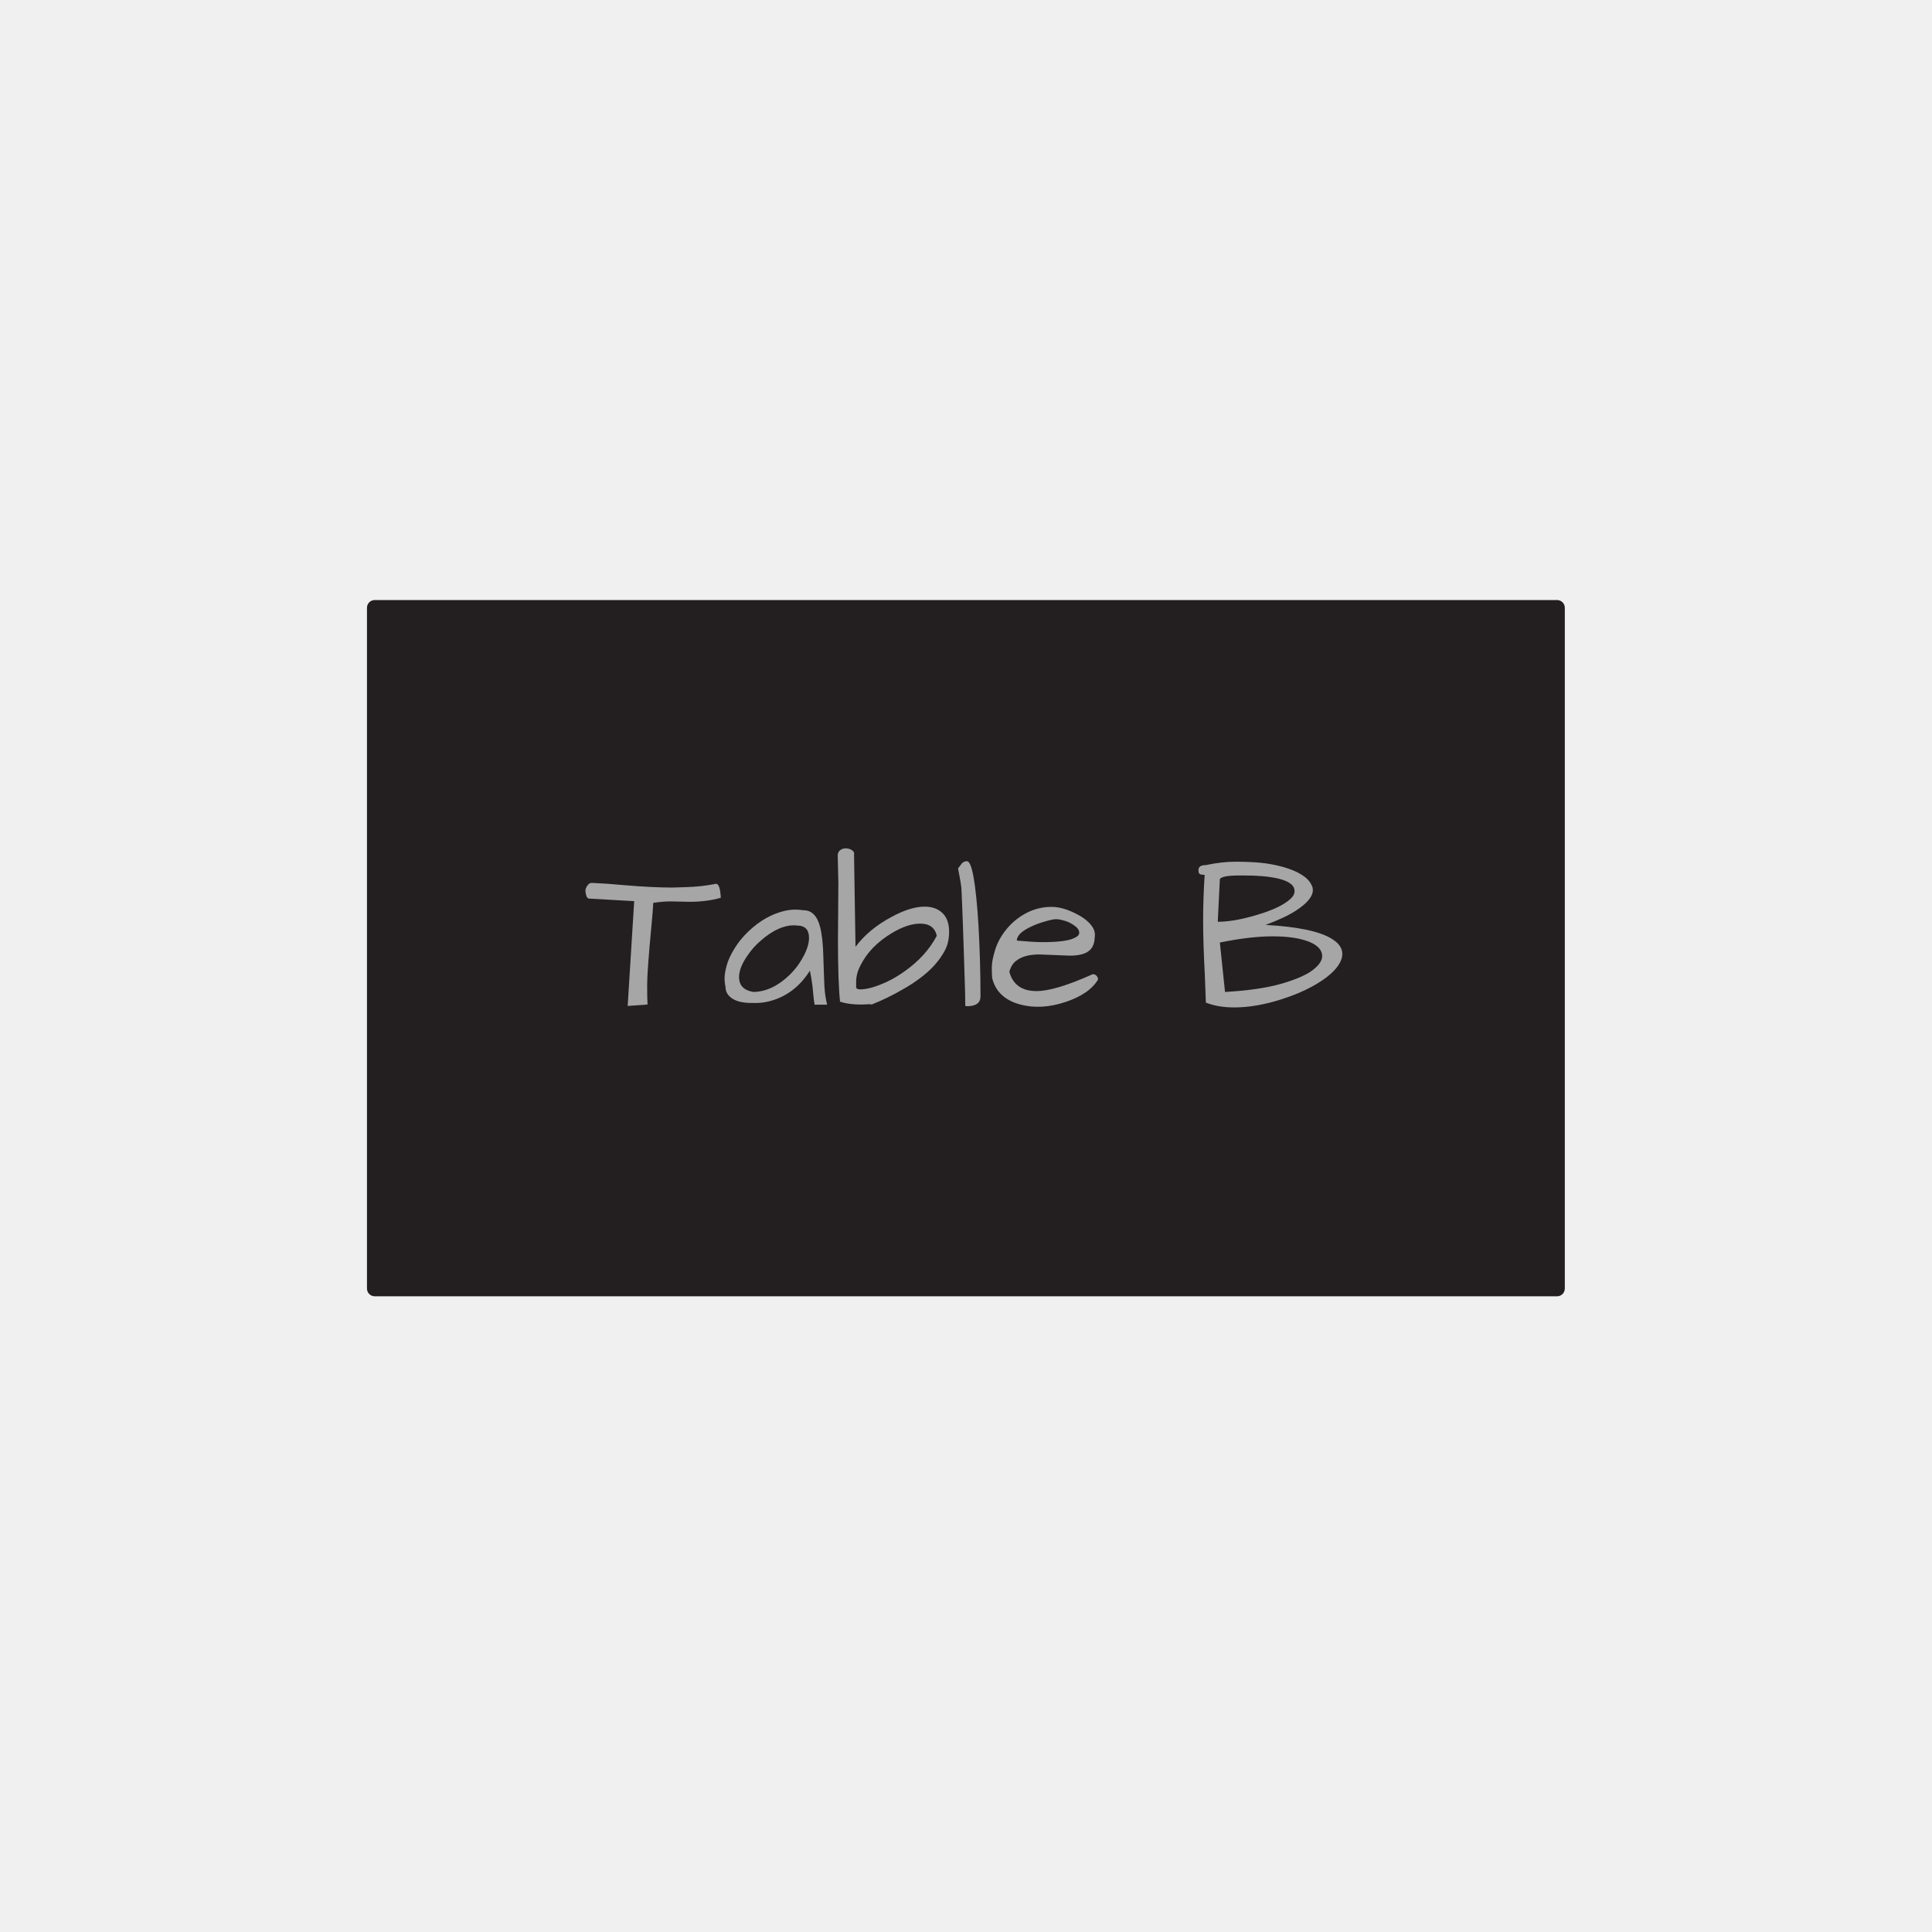
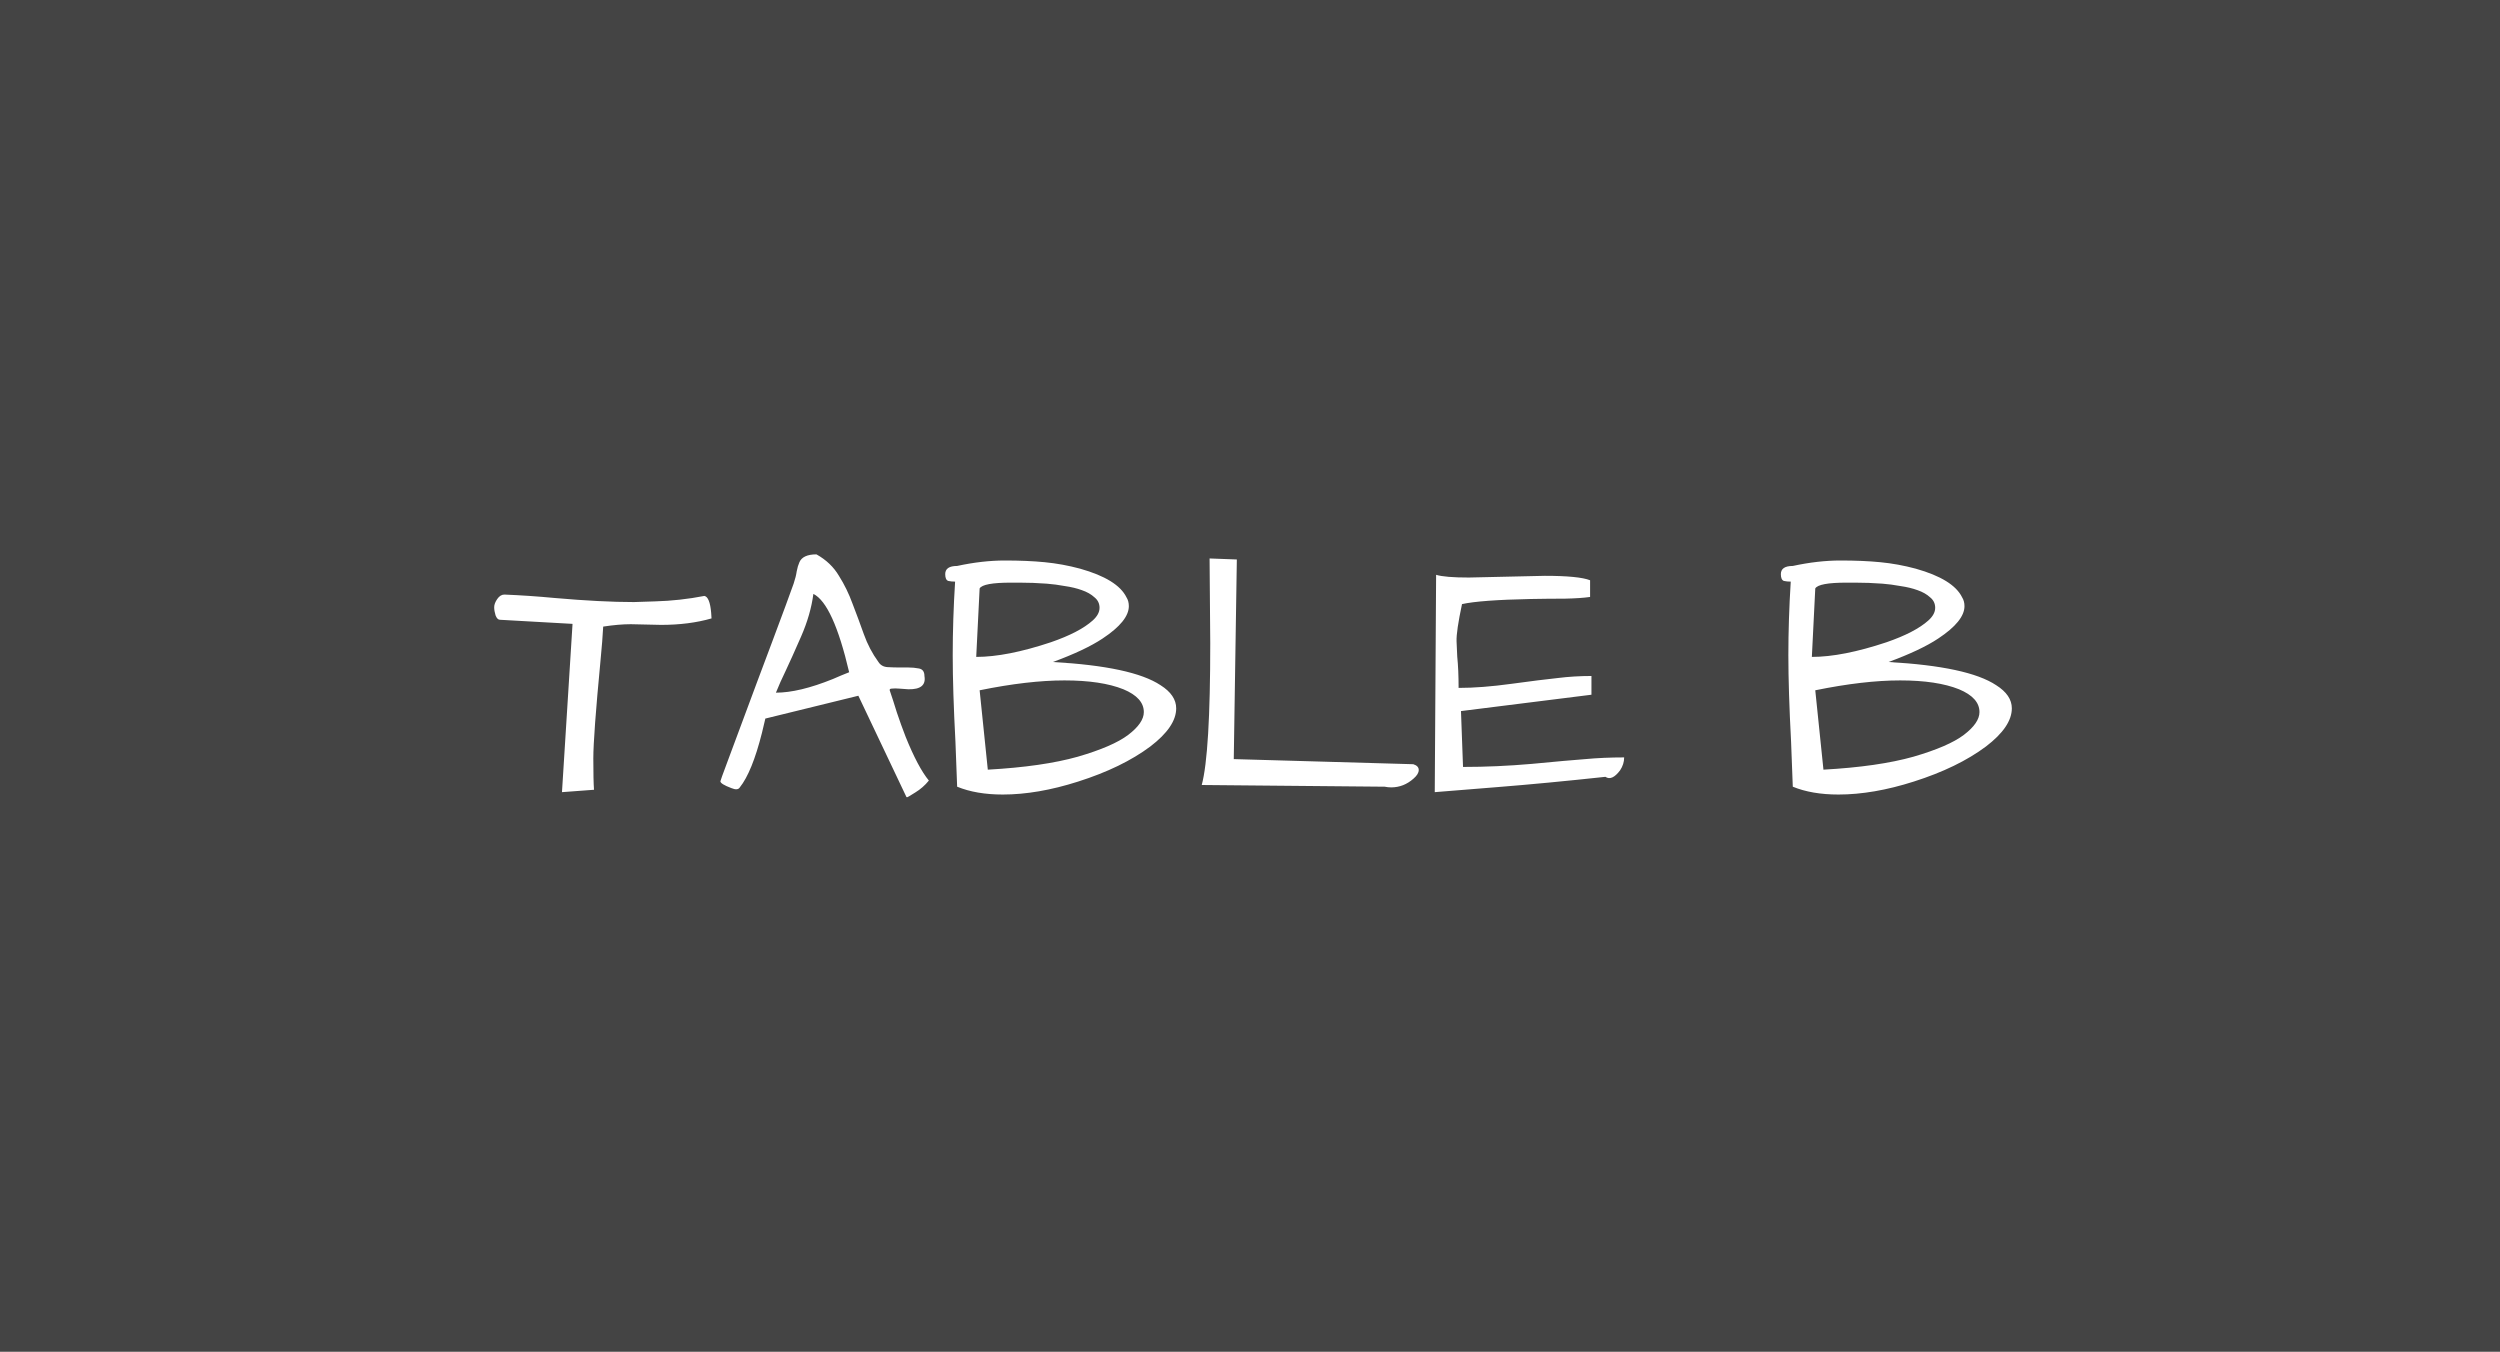
- <svg xmlns="http://www.w3.org/2000/svg" width="500" zoomAndPan="magnify" viewBox="0 0 375 375" height="500" preserveAspectRatio="xMidYMid meet" version="1.2" style="background-color:transparent;">
-   <defs>
-     <clipPath id="c4c095e617">
-       <path d="M 71.223 116 L 303.723 116 L 303.723 252 L 71.223 252 Z M 71.223 116 " />
-     </clipPath>
-   </defs>
-   <g id="c29ec0e154">
-     <rect x="0" width="375" y="0" height="375" style="fill:none;fill-opacity:1;stroke:none;" fill="none" />
-     <rect x="0" width="375" y="0" height="375" style="fill:none;fill-opacity:1;stroke:none;" fill="none" />
-     <path style=" stroke:none;fill-rule:nonzero;fill:#231f20;fill-opacity:1;" d="M 302.801 117.648 L 302.801 250.43 C 302.801 250.566 302.688 250.676 302.551 250.676 L 72.41 250.676 C 72.273 250.676 72.16 250.566 72.16 250.43 L 72.16 117.648 C 72.16 117.512 72.273 117.398 72.41 117.398 L 302.551 117.398 C 302.688 117.398 302.801 117.512 302.801 117.648 Z M 302.801 117.648 " />
-     <g clip-rule="nonzero" clip-path="url(#c4c095e617)">
-       <path style=" stroke:none;fill-rule:nonzero;fill:#231f20;fill-opacity:1;" d="M 303.73 117.969 L 303.73 250.105 C 303.73 250.934 303.059 251.609 302.227 251.609 L 72.734 251.609 C 71.902 251.609 71.23 250.934 71.23 250.105 L 71.23 117.969 C 71.23 117.141 71.902 116.465 72.734 116.465 L 302.227 116.465 C 303.059 116.465 303.73 117.141 303.73 117.969 Z M 301.867 249.746 L 301.867 118.332 L 73.094 118.332 L 73.094 249.746 Z M 301.867 249.746 " />
-     </g>
-     <g style="fill:#a6a6a6;fill-opacity:1;">
-       <g transform="translate(113.6289, 195.2579)">
-         <path style="stroke:none" d="M 20.188 -20.219 L 16.516 -20.297 C 15.555 -20.297 14.441 -20.203 13.172 -20.016 C 13.117 -18.941 13.008 -17.555 12.844 -15.859 C 12.27 -9.816 11.984 -5.895 11.984 -4.094 C 11.984 -2.301 12.008 -1.031 12.062 -0.281 L 8.203 0 L 9.469 -20.344 L 0.703 -20.844 C 0.484 -20.844 0.312 -21.02 0.188 -21.375 C 0.062 -21.727 0 -22.055 0 -22.359 C 0 -22.66 0.117 -22.988 0.359 -23.344 C 0.609 -23.707 0.898 -23.891 1.234 -23.891 C 3.234 -23.805 5.254 -23.664 7.297 -23.469 C 11.055 -23.145 14.254 -22.984 16.891 -22.984 L 19.438 -23.062 C 21.438 -23.113 23.426 -23.332 25.406 -23.719 C 25.844 -23.633 26.117 -22.945 26.234 -21.656 C 26.266 -21.383 26.281 -21.164 26.281 -21 C 24.469 -20.477 22.438 -20.219 20.188 -20.219 Z M 20.188 -20.219 " />
-       </g>
-     </g>
-     <g style="fill:#a6a6a6;fill-opacity:1;">
-       <g transform="translate(139.9064, 195.2579)">
-         <path style="stroke:none" d="M 17.297 -6.844 C 15.234 -3.602 12.488 -1.598 9.062 -0.828 C 8.258 -0.66 7.535 -0.578 6.891 -0.578 C 6.254 -0.578 5.723 -0.582 5.297 -0.594 C 4.867 -0.613 4.395 -0.676 3.875 -0.781 C 3.352 -0.895 2.875 -1.07 2.438 -1.312 C 1.414 -1.895 0.906 -2.707 0.906 -3.75 C 0.789 -4.238 0.734 -4.789 0.734 -5.406 C 0.734 -6.031 0.867 -6.848 1.141 -7.859 C 1.422 -8.879 1.926 -9.977 2.656 -11.156 C 3.383 -12.344 4.27 -13.43 5.312 -14.422 C 7.477 -16.504 9.828 -17.848 12.359 -18.453 C 13.098 -18.617 13.773 -18.703 14.391 -18.703 C 15.004 -18.703 15.562 -18.66 16.062 -18.578 C 17.656 -18.578 18.727 -17.488 19.281 -15.312 C 19.633 -13.945 19.844 -12.035 19.906 -9.578 C 19.977 -7.117 20.047 -5.223 20.109 -3.891 C 20.18 -2.555 20.359 -1.344 20.641 -0.25 L 18.203 -0.25 C 18.086 -0.988 18.004 -1.645 17.953 -2.219 C 17.898 -2.801 17.848 -3.336 17.797 -3.828 C 17.648 -4.984 17.484 -5.988 17.297 -6.844 Z M 17.125 -13.219 C 17.125 -14.812 16.344 -15.609 14.781 -15.609 C 14.594 -15.641 14.398 -15.656 14.203 -15.656 C 12.203 -15.656 10.086 -14.691 7.859 -12.766 C 6.816 -11.891 5.926 -10.898 5.188 -9.797 C 4.094 -8.234 3.547 -6.832 3.547 -5.594 C 3.547 -3.977 4.477 -3.02 6.344 -2.719 C 8.812 -2.77 11.172 -3.895 13.422 -6.094 C 14.391 -7.051 15.188 -8.094 15.812 -9.219 C 16.688 -10.727 17.125 -12.062 17.125 -13.219 Z M 17.125 -13.219 " />
-       </g>
-     </g>
-     <g style="fill:#a6a6a6;fill-opacity:1;">
-       <g transform="translate(161.365, 195.2579)">
-         <path style="stroke:none" d="M 1.359 -23.891 L 1.234 -29.203 C 1.234 -29.641 1.383 -29.977 1.688 -30.219 C 1.988 -30.469 2.359 -30.594 2.797 -30.594 C 3.234 -30.594 3.629 -30.477 3.984 -30.25 C 4.348 -30.02 4.488 -29.695 4.406 -29.281 L 4.688 -11.484 C 6.426 -13.797 8.766 -15.734 11.703 -17.297 C 14.141 -18.617 16.281 -19.281 18.125 -19.281 C 19.738 -19.281 20.988 -18.754 21.875 -17.703 C 22.531 -16.879 22.859 -15.785 22.859 -14.422 C 22.859 -13.066 22.602 -11.891 22.094 -10.891 C 21.582 -9.891 20.914 -8.926 20.094 -8 C 19.27 -7.082 18.32 -6.223 17.25 -5.422 C 16.188 -4.629 15.102 -3.922 14 -3.297 C 11.914 -2.086 9.859 -1.082 7.828 -0.281 C 7.66 -0.344 7.383 -0.359 7 -0.328 C 6.613 -0.297 6.145 -0.281 5.594 -0.281 C 4.113 -0.281 2.812 -0.461 1.688 -0.828 C 1.414 -3.43 1.281 -7.395 1.281 -12.719 Z M 4.812 -3.672 C 4.812 -3.367 5.094 -3.219 5.656 -3.219 C 6.219 -3.219 6.91 -3.328 7.734 -3.547 C 8.566 -3.766 9.566 -4.141 10.734 -4.672 C 11.898 -5.211 13.07 -5.906 14.25 -6.75 C 17 -8.695 19.07 -10.988 20.469 -13.625 C 20.113 -15.195 19.039 -15.984 17.25 -15.984 C 15.633 -15.984 13.812 -15.379 11.781 -14.172 C 8.895 -12.441 6.832 -10.301 5.594 -7.75 C 5.07 -6.727 4.812 -5.695 4.812 -4.656 C 4.812 -4.375 4.812 -4.148 4.812 -3.984 C 4.812 -3.828 4.812 -3.723 4.812 -3.672 Z M 4.812 -3.672 " />
-       </g>
-     </g>
-     <g style="fill:#a6a6a6;fill-opacity:1;">
-       <g transform="translate(185.0478, 195.2579)">
-         <path style="stroke:none" d="M 1.844 -15.969 C 1.789 -17.457 1.738 -18.785 1.688 -19.953 C 1.633 -21.117 1.598 -21.984 1.578 -22.547 C 1.566 -23.109 1.344 -24.488 0.906 -26.688 C 1.156 -27.02 1.395 -27.336 1.625 -27.641 C 1.863 -27.941 2.203 -28.094 2.641 -28.094 C 3.598 -28.094 4.336 -24.039 4.859 -15.938 C 5.129 -11.238 5.266 -6.547 5.266 -1.859 C 5.266 -0.586 4.391 0.047 2.641 0.047 L 2.312 0 C 2.312 -1.426 2.27 -3.25 2.188 -5.469 C 2.102 -7.695 2.039 -9.633 2 -11.281 C 1.957 -12.926 1.906 -14.488 1.844 -15.969 Z M 1.844 -15.969 " />
-       </g>
-     </g>
-     <g style="fill:#a6a6a6;fill-opacity:1;">
-       <g transform="translate(191.6789, 195.2579)">
-         <path style="stroke:none" d="M 9.516 -2.891 C 11.93 -2.891 15.566 -3.984 20.422 -6.172 C 20.723 -6.172 20.969 -6.066 21.156 -5.859 C 21.352 -5.66 21.453 -5.422 21.453 -5.141 C 20.359 -3.273 18.258 -1.82 15.156 -0.781 C 12.051 0.258 9.156 0.438 6.469 -0.25 C 3.414 -1.039 1.562 -2.754 0.906 -5.391 C 0.852 -5.91 0.828 -6.609 0.828 -7.484 C 0.828 -8.367 1.051 -9.531 1.5 -10.969 C 1.957 -12.414 2.734 -13.785 3.828 -15.078 C 4.93 -16.367 6.223 -17.383 7.703 -18.125 C 9.18 -18.863 10.758 -19.234 12.438 -19.234 C 14.031 -19.234 15.816 -18.68 17.797 -17.578 C 18.723 -17.055 19.461 -16.469 20.016 -15.812 C 20.566 -15.156 20.844 -14.484 20.844 -13.797 C 20.844 -13.609 20.828 -13.414 20.797 -13.219 C 20.742 -11.539 19.938 -10.484 18.375 -10.047 C 17.688 -9.859 16.891 -9.766 15.984 -9.766 L 10.047 -10 C 8.066 -10 6.555 -9.578 5.516 -8.734 C 4.91 -8.266 4.484 -7.562 4.234 -6.625 C 4.922 -4.133 6.68 -2.891 9.516 -2.891 Z M 16.859 -15.609 C 16.242 -16.047 15.609 -16.359 14.953 -16.547 C 14.297 -16.742 13.742 -16.844 13.297 -16.844 C 12.859 -16.844 12.145 -16.695 11.156 -16.406 C 10.164 -16.125 9.289 -15.801 8.531 -15.438 C 6.633 -14.562 5.688 -13.645 5.688 -12.688 C 7.883 -12.488 9.531 -12.391 10.625 -12.391 C 13.676 -12.391 15.734 -12.648 16.797 -13.172 C 17.461 -13.453 17.797 -13.797 17.797 -14.203 C 17.797 -14.703 17.484 -15.172 16.859 -15.609 Z M 16.859 -15.609 " />
-       </g>
-     </g>
-     <g style="fill:#a6a6a6;fill-opacity:1;">
-       <g transform="translate(214.4967, 195.2579)">
-         <path style="stroke:none" d="" />
-       </g>
-     </g>
-     <g style="fill:#a6a6a6;fill-opacity:1;">
-       <g transform="translate(231.3836, 195.2579)">
-         <path style="stroke:none" d="M 2.672 -27.344 C 4.703 -27.781 6.625 -28 8.438 -28 C 10.25 -28 11.863 -27.93 13.281 -27.797 C 14.695 -27.66 16.117 -27.398 17.547 -27.016 C 20.566 -26.16 22.43 -25.008 23.141 -23.562 C 23.336 -23.258 23.438 -22.898 23.438 -22.484 C 23.438 -21.273 22.379 -19.973 20.266 -18.578 C 18.859 -17.641 16.852 -16.691 14.25 -15.734 C 20.645 -15.379 24.984 -14.445 27.266 -12.938 C 28.523 -12.133 29.156 -11.195 29.156 -10.125 C 29.156 -8.645 28.113 -7.109 26.031 -5.516 C 23.75 -3.816 20.836 -2.406 17.297 -1.281 C 14.023 -0.238 10.992 0.281 8.203 0.281 C 6.055 0.281 4.211 -0.031 2.672 -0.656 C 2.617 -2.414 2.551 -4.227 2.469 -6.094 C 2.25 -10.238 2.141 -13.734 2.141 -16.578 C 2.141 -19.422 2.238 -22.379 2.438 -25.453 C 2.133 -25.453 1.859 -25.484 1.609 -25.547 C 1.359 -25.617 1.234 -25.891 1.234 -26.359 C 1.234 -27.016 1.711 -27.344 2.672 -27.344 Z M 6.391 -2.719 C 10.805 -2.969 14.426 -3.492 17.25 -4.297 C 20.082 -5.109 22.125 -5.988 23.375 -6.938 C 24.625 -7.883 25.25 -8.797 25.25 -9.672 C 25.25 -10.828 24.426 -11.75 22.781 -12.438 C 20.988 -13.156 18.617 -13.516 15.672 -13.516 C 12.723 -13.516 9.297 -13.113 5.391 -12.312 Z M 10.219 -25.328 L 9.188 -25.328 C 6.938 -25.328 5.672 -25.094 5.391 -24.625 L 4.984 -16.344 C 7.453 -16.344 10.457 -16.938 14 -18.125 C 16.312 -18.914 18 -19.789 19.062 -20.75 C 19.613 -21.25 19.891 -21.758 19.891 -22.281 C 19.891 -22.801 19.691 -23.234 19.297 -23.578 C 18.898 -23.922 18.391 -24.203 17.766 -24.422 C 17.148 -24.641 16.461 -24.812 15.703 -24.938 C 14.953 -25.062 14.223 -25.148 13.516 -25.203 C 12.41 -25.285 11.312 -25.328 10.219 -25.328 Z M 10.219 -25.328 " />
-       </g>
-     </g>
-   </g>
+ <svg xmlns="http://www.w3.org/2000/svg" width="344" height="186" viewBox="0 0 344 186" fill="none">
+   <rect width="344" height="186" fill="#444444" />
+   <path d="M90.969 85.984L86.797 85.891C85.703 85.891 84.438 86 83 86.219C82.938 87.438 82.812 89.016 82.625 90.953C81.969 97.828 81.641 102.297 81.641 104.359C81.641 106.391 81.672 107.828 81.734 108.672L77.328 109L78.781 85.844L68.797 85.281C68.547 85.281 68.344 85.078 68.188 84.672C68.062 84.266 68 83.891 68 83.547C68 83.203 68.141 82.828 68.422 82.422C68.703 82.016 69.031 81.812 69.406 81.812C71.688 81.906 73.984 82.062 76.297 82.281C80.578 82.656 84.219 82.844 87.219 82.844L90.125 82.75C92.406 82.688 94.672 82.438 96.922 82C97.422 82.094 97.734 82.875 97.859 84.344C97.891 84.656 97.906 84.906 97.906 85.094C95.844 85.688 93.531 85.984 90.969 85.984ZM123.641 91.844H124.953C125.484 91.844 125.984 91.891 126.453 91.984C126.953 92.078 127.203 92.422 127.203 93.016C127.422 94.266 126.688 94.875 125 94.844C124.531 94.812 124.094 94.781 123.688 94.75C123.312 94.719 123 94.719 122.75 94.75C122.5 94.75 122.391 94.828 122.422 94.984C122.734 95.891 123.062 96.906 123.406 98.031C123.781 99.156 124.188 100.281 124.625 101.406C125.75 104.188 126.812 106.188 127.812 107.406C127.281 108.062 126.656 108.609 125.938 109.047C125.25 109.484 124.875 109.703 124.812 109.703C124.781 109.703 124.75 109.688 124.719 109.656L118.109 95.734L105.312 98.875L104.844 100.844C103.938 104.438 102.922 106.938 101.797 108.344C101.609 108.656 101.219 108.688 100.625 108.438C99.625 108.062 99.125 107.75 99.125 107.5C99.125 107.438 99.453 106.531 100.109 104.781C100.766 103.031 101.422 101.266 102.078 99.484C102.766 97.672 103.469 95.781 104.188 93.812C104.938 91.844 105.641 89.969 106.297 88.188C106.953 86.406 107.547 84.812 108.078 83.406C108.609 81.969 108.984 80.938 109.203 80.312C109.422 79.656 109.562 79.094 109.625 78.625C109.719 78.125 109.844 77.703 110 77.359C110.312 76.641 111.094 76.281 112.344 76.281C113.688 77.031 114.719 78.016 115.438 79.234C116.188 80.422 116.812 81.703 117.312 83.078C117.844 84.453 118.359 85.844 118.859 87.25C119.359 88.656 120.031 89.938 120.875 91.094C121.156 91.531 121.578 91.766 122.141 91.797C122.703 91.828 123.203 91.844 123.641 91.844ZM111.922 81.719C111.672 83.625 111.109 85.578 110.234 87.578C109.359 89.578 108.656 91.141 108.125 92.266C107.594 93.359 107.141 94.375 106.766 95.312C108.891 95.312 111.5 94.688 114.594 93.438C115.375 93.094 116.125 92.781 116.844 92.5C115.375 86.219 113.734 82.625 111.922 81.719ZM131.703 77.875C134.016 77.375 136.203 77.125 138.266 77.125C140.328 77.125 142.156 77.203 143.75 77.359C145.375 77.516 147 77.812 148.625 78.25C152.062 79.219 154.188 80.531 155 82.188C155.219 82.531 155.328 82.938 155.328 83.406C155.328 84.781 154.125 86.266 151.719 87.859C150.125 88.922 147.844 90 144.875 91.094C152.156 91.5 157.094 92.562 159.688 94.281C161.125 95.188 161.844 96.25 161.844 97.469C161.844 99.156 160.656 100.906 158.281 102.719C155.688 104.656 152.375 106.266 148.344 107.547C144.625 108.734 141.172 109.328 137.984 109.328C135.547 109.328 133.453 108.969 131.703 108.25C131.641 106.25 131.562 104.188 131.469 102.062C131.219 97.344 131.094 93.375 131.094 90.156C131.094 86.906 131.203 83.531 131.422 80.031C131.078 80.031 130.766 80 130.484 79.938C130.203 79.844 130.062 79.531 130.062 79C130.062 78.25 130.609 77.875 131.703 77.875ZM135.922 105.906C140.953 105.625 145.078 105.031 148.297 104.125C151.516 103.188 153.828 102.188 155.234 101.125C156.672 100.031 157.391 98.984 157.391 97.984C157.391 96.672 156.453 95.625 154.578 94.844C152.547 94.031 149.844 93.625 146.469 93.625C143.125 93.625 139.234 94.078 134.797 94.984L135.922 105.906ZM140.281 80.172H139.109C136.547 80.172 135.109 80.438 134.797 80.969L134.328 90.391C137.141 90.391 140.562 89.719 144.594 88.375C147.219 87.469 149.141 86.469 150.359 85.375C150.984 84.812 151.297 84.234 151.297 83.641C151.297 83.047 151.062 82.562 150.594 82.188C150.156 81.781 149.578 81.453 148.859 81.203C148.172 80.953 147.391 80.766 146.516 80.641C145.672 80.484 144.844 80.375 144.031 80.312C142.781 80.219 141.531 80.172 140.281 80.172ZM166.531 88.516L166.438 76.844L170.188 76.984L169.766 104.453L194.469 105.156C194.969 105.312 195.219 105.578 195.219 105.953C195.219 106.328 194.984 106.719 194.516 107.125C193.609 107.938 192.578 108.344 191.422 108.344C191.141 108.344 190.844 108.312 190.531 108.25L165.359 108.016C166.141 105.109 166.531 98.609 166.531 88.516ZM212.562 79.234C215.688 79.234 217.766 79.438 218.797 79.844V82.141C217.953 82.266 216.797 82.344 215.328 82.375C213.859 82.375 212.297 82.391 210.641 82.422C206.016 82.516 202.859 82.75 201.172 83.125C200.641 85.625 200.391 87.328 200.422 88.234C200.453 89.141 200.484 89.844 200.516 90.344C200.641 91.562 200.703 93 200.703 94.656C202.828 94.656 205.25 94.469 207.969 94.094C210.719 93.719 212.844 93.453 214.344 93.297C215.844 93.109 217.391 93.016 218.984 93.016V95.594L201.031 97.844L201.312 105.531C204.406 105.531 207.562 105.391 210.781 105.109C214.031 104.797 216.484 104.578 218.141 104.453C219.828 104.297 221.609 104.219 223.484 104.219C223.484 104.844 223.297 105.438 222.922 106C222.172 107 221.5 107.297 220.906 106.891C215.406 107.484 210.484 107.953 206.141 108.297C201.828 108.641 198.922 108.875 197.422 109L197.609 79.094C198.422 79.344 199.922 79.469 202.109 79.469L212.562 79.234ZM246.688 77.875C249 77.375 251.188 77.125 253.25 77.125C255.312 77.125 257.141 77.203 258.734 77.359C260.359 77.516 261.984 77.812 263.609 78.25C267.047 79.219 269.172 80.531 269.984 82.188C270.203 82.531 270.312 82.938 270.312 83.406C270.312 84.781 269.109 86.266 266.703 87.859C265.109 88.922 262.828 90 259.859 91.094C267.141 91.5 272.078 92.562 274.672 94.281C276.109 95.188 276.828 96.25 276.828 97.469C276.828 99.156 275.641 100.906 273.266 102.719C270.672 104.656 267.359 106.266 263.328 107.547C259.609 108.734 256.156 109.328 252.969 109.328C250.531 109.328 248.438 108.969 246.688 108.25C246.625 106.25 246.547 104.188 246.453 102.062C246.203 97.344 246.078 93.375 246.078 90.156C246.078 86.906 246.188 83.531 246.406 80.031C246.062 80.031 245.75 80 245.469 79.938C245.188 79.844 245.047 79.531 245.047 79C245.047 78.25 245.594 77.875 246.688 77.875ZM250.906 105.906C255.938 105.625 260.062 105.031 263.281 104.125C266.5 103.188 268.812 102.188 270.219 101.125C271.656 100.031 272.375 98.984 272.375 97.984C272.375 96.672 271.438 95.625 269.562 94.844C267.531 94.031 264.828 93.625 261.453 93.625C258.109 93.625 254.219 94.078 249.781 94.984L250.906 105.906ZM255.266 80.172H254.094C251.531 80.172 250.094 80.438 249.781 80.969L249.312 90.391C252.125 90.391 255.547 89.719 259.578 88.375C262.203 87.469 264.125 86.469 265.344 85.375C265.969 84.812 266.281 84.234 266.281 83.641C266.281 83.047 266.047 82.562 265.578 82.188C265.141 81.781 264.562 81.453 263.844 81.203C263.156 80.953 262.375 80.766 261.5 80.641C260.656 80.484 259.828 80.375 259.016 80.312C257.766 80.219 256.516 80.172 255.266 80.172Z" fill="white" />
</svg>
